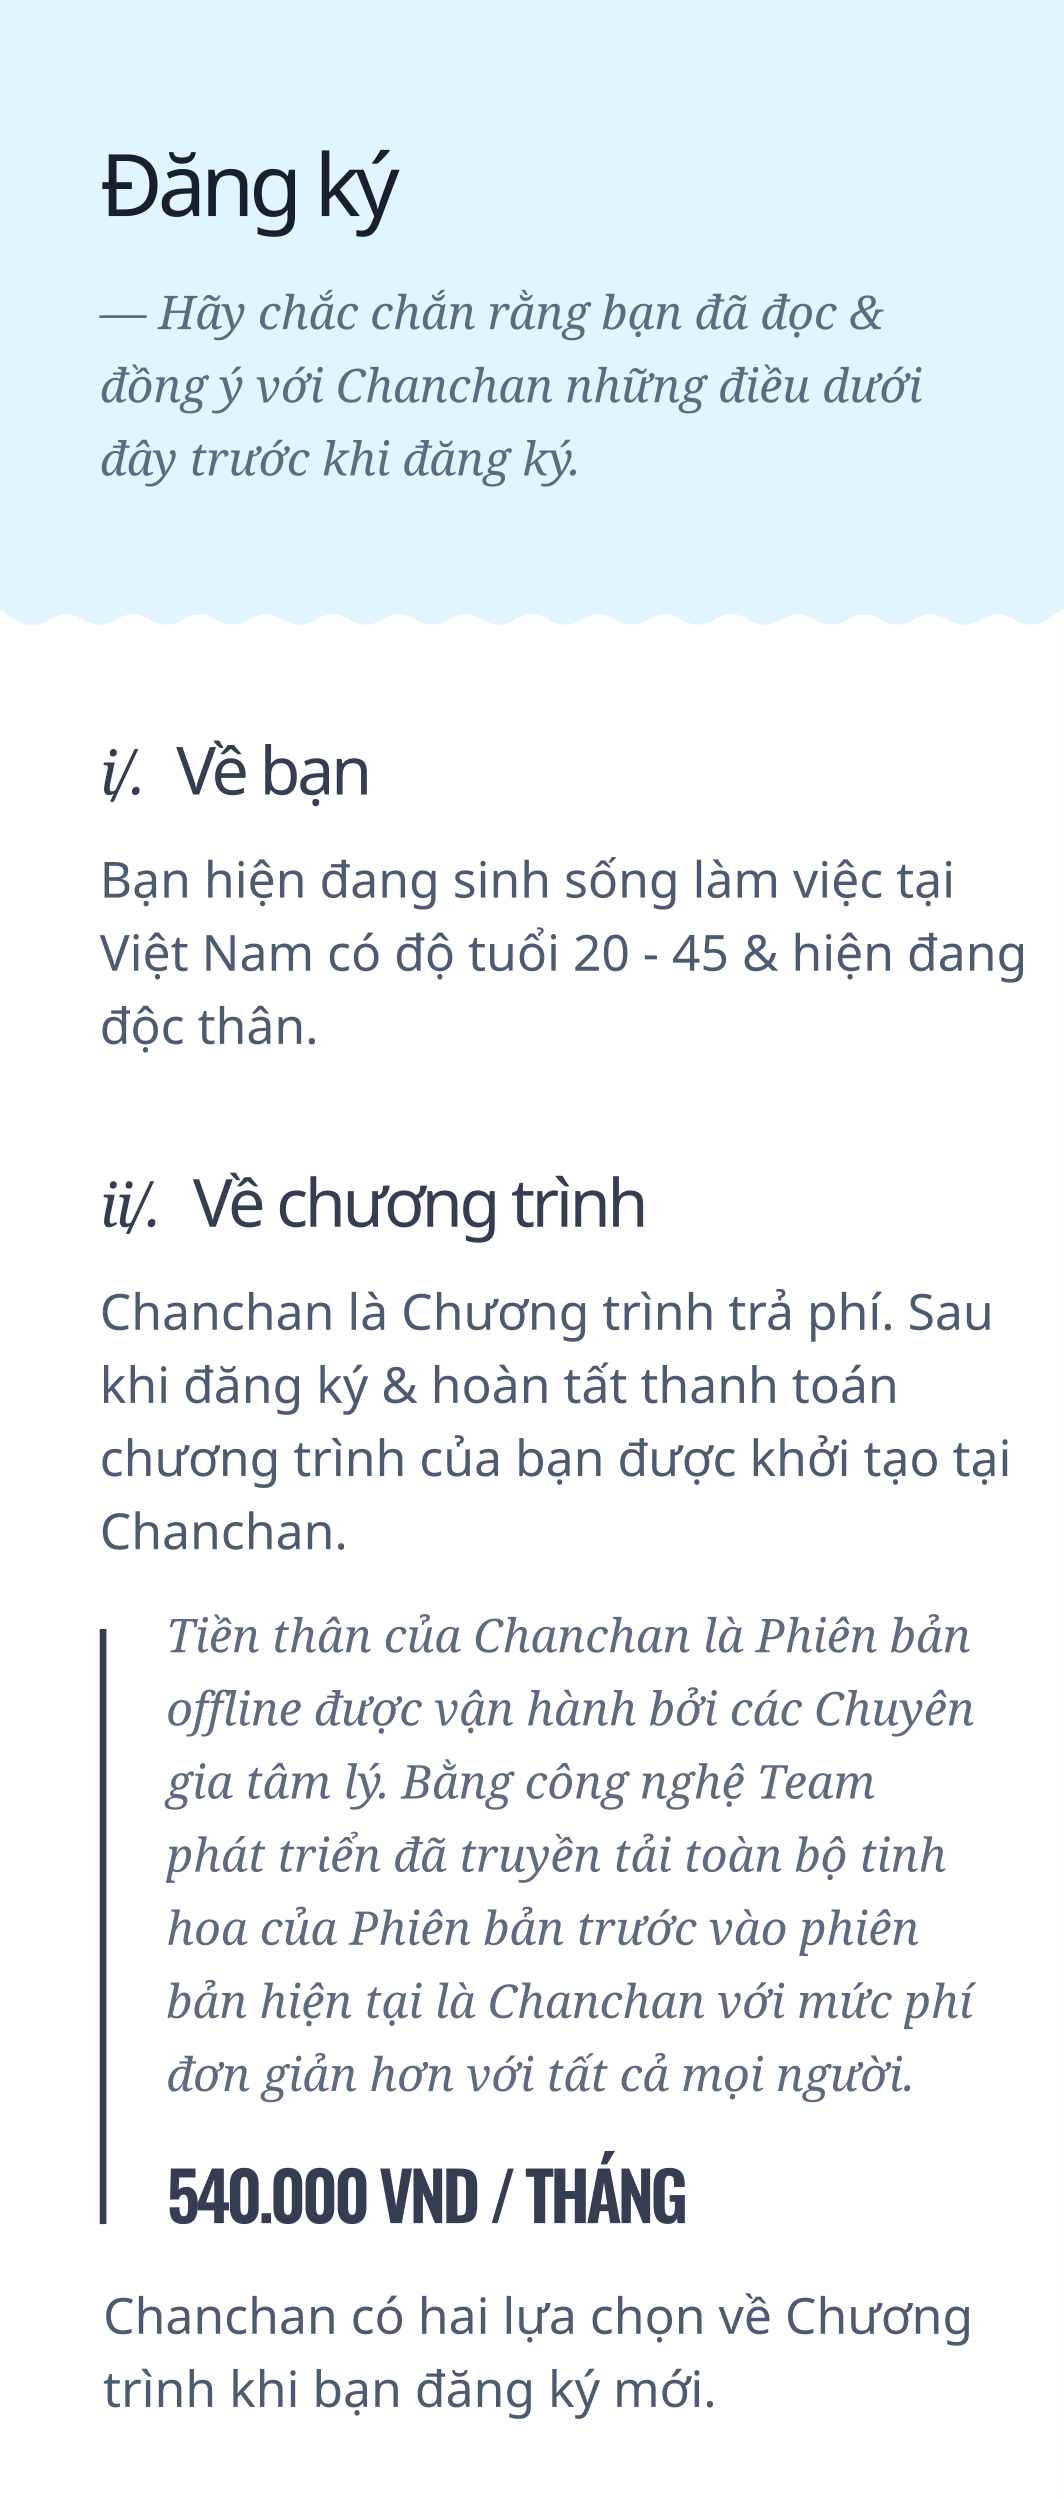
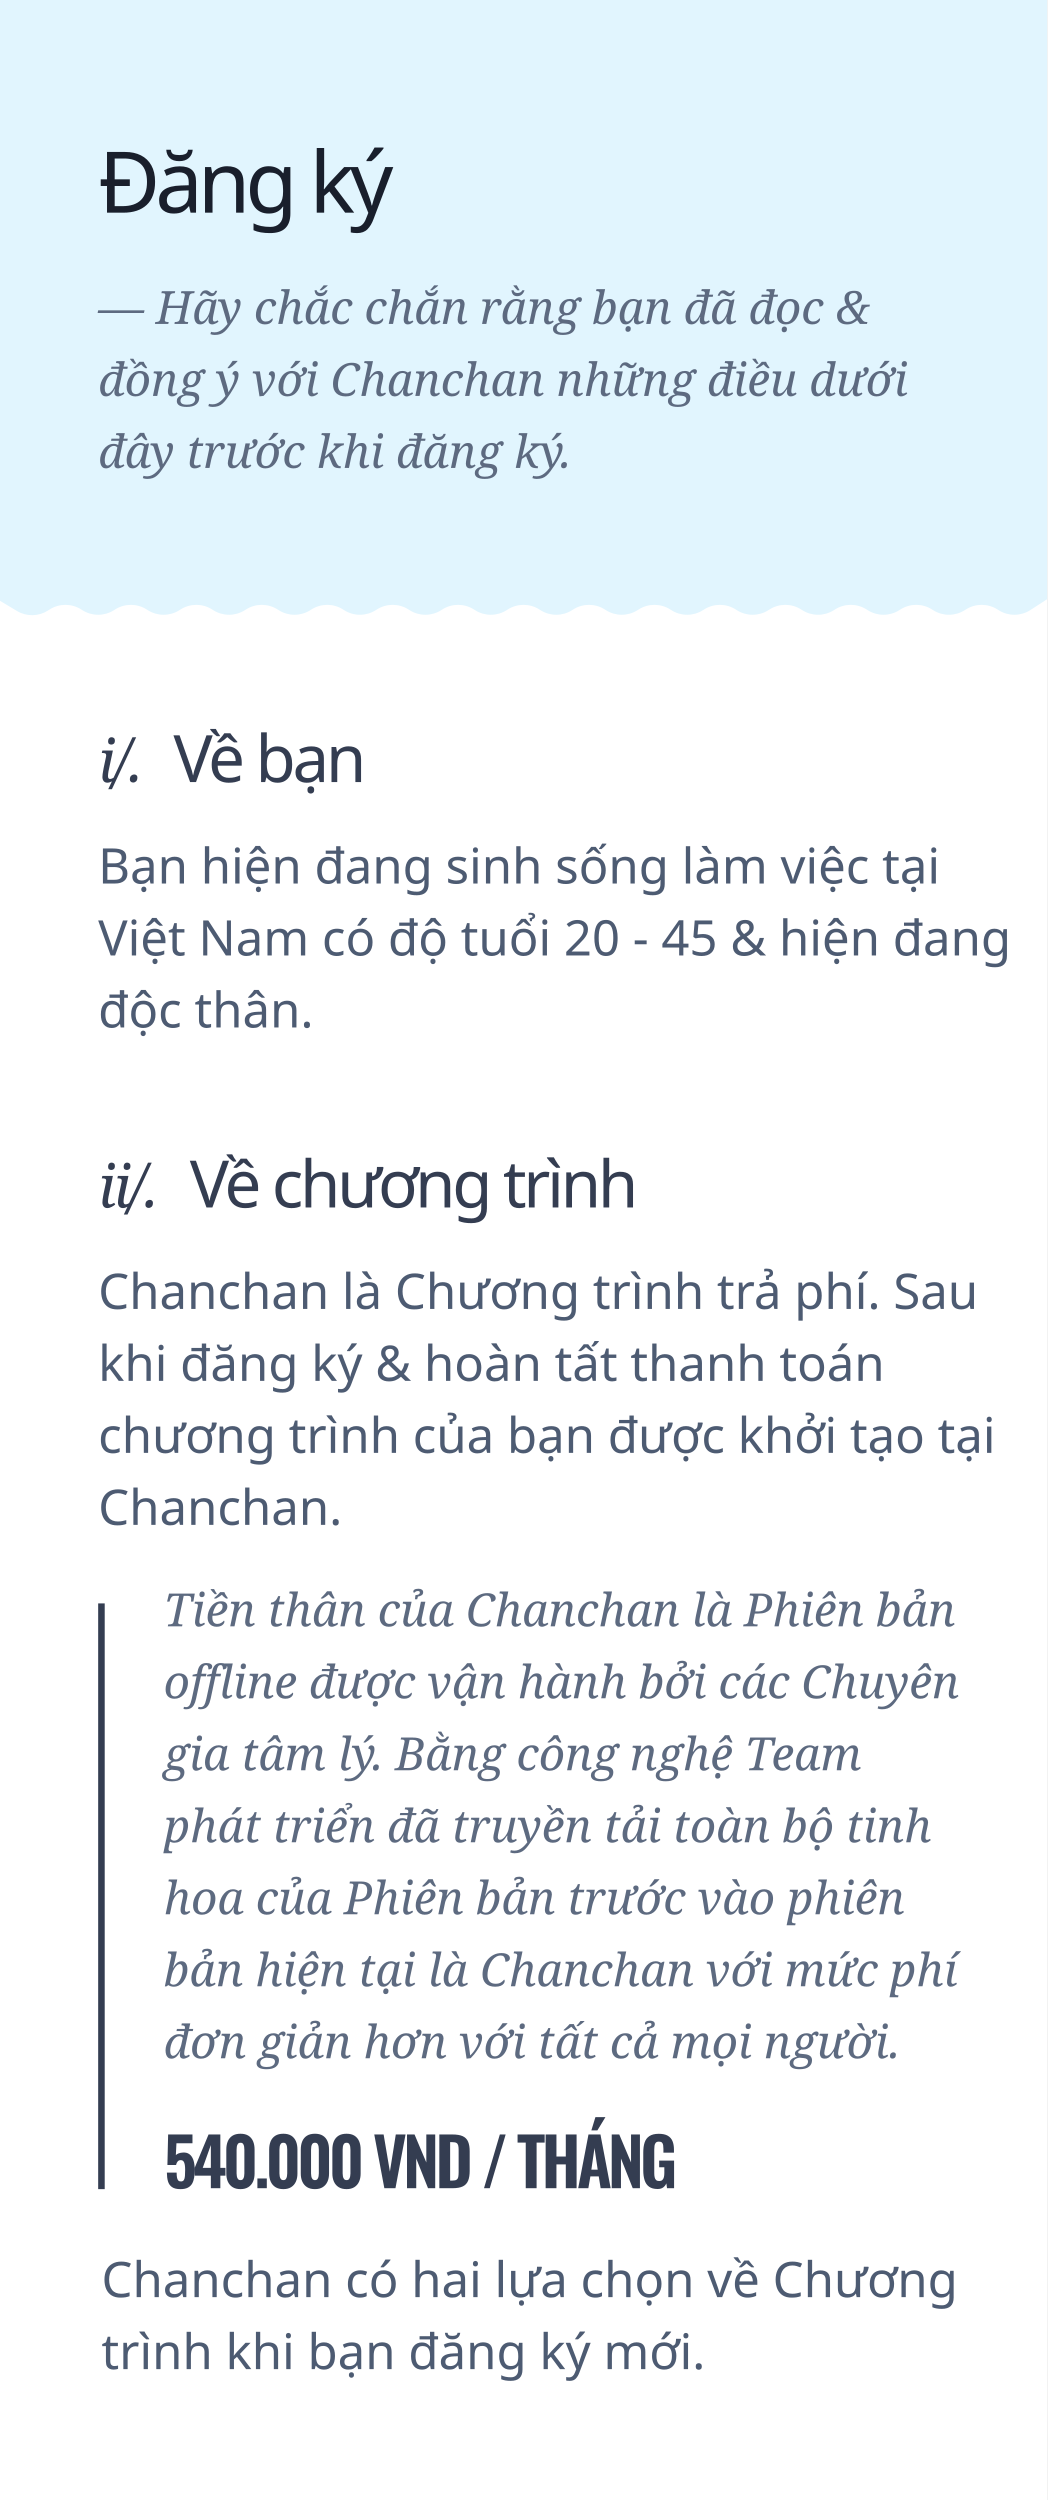
- <svg xmlns="http://www.w3.org/2000/svg" width="320px" height="752px" viewBox="0 0 320 752" version="1.1">
+ <svg xmlns="http://www.w3.org/2000/svg" width="320px" height="764px" viewBox="0 0 320 764" version="1.1">
  <g id="dangky" stroke="none" stroke-width="1" fill="none" fill-rule="evenodd">
-     <rect fill="#FFFFFF" x="0" y="0" width="320" height="752" />
+     <rect fill="#FFFFFF" x="0" y="0" width="320" height="764" />
    <path d="M0.001,4.391 L5.182,1.283 C8.131,-0.487 11.831,-0.421 14.715,1.453 L15.099,1.702 C18.08,3.639 21.923,3.639 24.904,1.702 L25.099,1.575 C28.08,-0.361 31.923,-0.361 34.904,1.575 L35.099,1.702 C38.08,3.639 41.923,3.639 44.904,1.702 L45.099,1.575 C48.08,-0.361 51.923,-0.361 54.904,1.575 L55.099,1.702 C58.08,3.639 61.923,3.639 64.904,1.702 L65.099,1.575 C68.08,-0.361 71.923,-0.361 74.904,1.575 L75.099,1.702 C78.08,3.639 81.923,3.639 84.904,1.702 L85.099,1.575 C88.08,-0.361 91.923,-0.361 94.904,1.575 L95.099,1.702 C98.08,3.639 101.923,3.639 104.904,1.702 L105.098,1.576 C108.08,-0.361 111.923,-0.36 114.905,1.577 L115.096,1.702 C118.079,3.641 121.924,3.64 124.906,1.701 L125.095,1.579 C128.078,-0.36 131.922,-0.36 134.905,1.578 L135.095,1.702 C138.078,3.64 141.922,3.64 144.905,1.702 L145.095,1.578 C148.078,-0.36 151.922,-0.36 154.905,1.578 L155.095,1.702 C158.078,3.64 161.922,3.64 164.905,1.702 L165.095,1.578 C168.078,-0.36 171.922,-0.36 174.905,1.578 L175.095,1.702 C178.078,3.64 181.922,3.64 184.905,1.702 L185.095,1.578 C188.078,-0.36 191.922,-0.36 194.905,1.578 L195.095,1.702 C198.078,3.64 201.922,3.64 204.905,1.702 L205.095,1.578 C208.078,-0.36 211.922,-0.36 214.905,1.578 L215.095,1.702 C218.078,3.64 221.922,3.64 224.905,1.702 L225.095,1.578 C228.078,-0.36 231.922,-0.36 234.905,1.578 L235.095,1.702 C238.078,3.64 241.922,3.64 244.905,1.702 L245.095,1.578 C248.078,-0.36 251.922,-0.36 254.905,1.578 L255.095,1.702 C258.078,3.64 261.922,3.64 264.905,1.702 L265.095,1.578 C268.078,-0.36 271.922,-0.36 274.905,1.578 L275.095,1.702 C278.078,3.64 281.922,3.64 284.905,1.702 L285.095,1.578 C288.078,-0.36 291.922,-0.36 294.905,1.578 L295.095,1.702 C298.078,3.64 301.922,3.64 304.905,1.702 L305.095,1.578 C308.078,-0.36 311.922,-0.36 314.905,1.578 L320,4.89 L320,188 L0,188 L0.001,4.391 Z" id="Rectangle" fill="#E1F5FE" transform="translate(160, 94) scale(1, -1) translate(-160, -94) " />
    <text id="—-Hãy-chắc-chắn-rằng" font-family="Georgia-Italic, Georgia" font-size="14" font-style="italic" font-weight="normal" line-spacing="22" fill="#5D6A80">
      <tspan x="30" y="99">— Hãy chắc chắn rằng bạn đã đọc &amp; </tspan>
      <tspan x="30" y="121">đồng ý với Chanchan những điều dưới </tspan>
      <tspan x="30" y="143">đây trước khi đăng ký.</tspan>
    </text>
    <text id="Đăng-ký" font-family="SFCompactDisplay-Semibold, SF Compact Display" font-size="26" font-weight="500" line-spacing="26" letter-spacing="-1.56" fill="#191F2C">
      <tspan x="30" y="65">Đăng ký</tspan>
    </text>
    <text id="Bạn-hiện-đang-sinh-s" font-family="SFCompactDisplay-Regular, SF Compact Display" font-size="15" font-weight="normal" line-spacing="22" fill="#4D5B72">
      <tspan x="30" y="270">Bạn hiện đang sinh sống làm việc tại </tspan>
      <tspan x="30" y="292">Việt Nam có độ tuổi 20 - 45 &amp; hiện đang </tspan>
      <tspan x="30" y="314">độc thân.</tspan>
    </text>
    <text id="Chanchan-là-Chương-t" font-family="SFCompactDisplay-Regular, SF Compact Display" font-size="15" font-weight="normal" line-spacing="22" fill="#4D5B72">
      <tspan x="30" y="400">Chanchan là Chương trình trả phí. Sau </tspan>
      <tspan x="30" y="422">khi đăng ký &amp; hoàn tất thanh toán </tspan>
      <tspan x="30" y="444">chương trình của bạn được khởi tạo tại </tspan>
      <tspan x="30" y="466">Chanchan.</tspan>
    </text>
    <text id="i/." font-family="Georgia-Italic, Georgia" font-size="18" font-style="italic" font-weight="normal" line-spacing="20" letter-spacing="-0.72" fill="#343D51">
      <tspan x="30" y="239">i/.</tspan>
      <tspan x="46.482" y="239"> </tspan>
    </text>
    <text id="Về-bạn" font-family="SFCompactDisplay-Semibold, SF Compact Display" font-size="20" font-weight="500" line-spacing="20" letter-spacing="-1" fill="#343D51">
      <tspan x="53" y="239">Về bạn</tspan>
    </text>
    <text id="ii/." font-family="Georgia-Italic, Georgia" font-size="18" font-style="italic" font-weight="normal" line-spacing="20" letter-spacing="-0.72" fill="#343D51">
      <tspan x="30" y="369">ii/.</tspan>
      <tspan x="51.114" y="369"> </tspan>
    </text>
    <text id="Về-chương-trình" font-family="SFCompactDisplay-Semibold, SF Compact Display" font-size="20" font-weight="500" line-spacing="20" letter-spacing="-1" fill="#343D51">
      <tspan x="58" y="369">Về chương trình</tspan>
    </text>
    <text id="Tiền-thân-của-Chanch" font-family="Georgia-Italic, Georgia" font-size="14" font-style="italic" font-weight="normal" line-spacing="22" fill="#5D6A80">
      <tspan x="50" y="497">Tiền thân của Chanchan là Phiên bản </tspan>
      <tspan x="50" y="519">offline được vận hành bởi các Chuyên </tspan>
      <tspan x="50" y="541">gia tâm lý. Bằng công nghệ Team </tspan>
      <tspan x="50" y="563">phát triển đã truyền tải toàn bộ tinh </tspan>
      <tspan x="50" y="585">hoa của Phiên bản trước vào phiên </tspan>
      <tspan x="50" y="607">bản hiện tại là Chanchan với mức phí </tspan>
      <tspan x="50" y="629">đơn giản hơn với tất cả mọi người.</tspan>
    </text>
    <polygon id="Triangle" fill="#343D51" points="32 490 32 669 30 669 30 490" />
    <text id="Chanchan-có-hai-lựa" font-family="SFCompactDisplay-Regular, SF Compact Display" font-size="15" font-weight="normal" line-spacing="22" fill="#4D5B72">
      <tspan x="31" y="702">Chanchan có hai lựa chọn về Chương </tspan>
      <tspan x="31" y="724">trình khi bạn đăng ký mới.</tspan>
    </text>
    <path d="M55.159,669 C54.026,669 53.159,668.79 52.56,668.371 C51.96,667.952 51.55,667.364 51.33,666.607 C51.11,665.85 51,664.965 51,663.951 L53.979,663.951 C53.979,664.546 54.016,665.046 54.089,665.452 C54.163,665.857 54.296,666.161 54.489,666.364 C54.682,666.567 54.972,666.661 55.359,666.648 C55.746,666.634 56.025,666.486 56.199,666.202 C56.372,665.918 56.479,665.512 56.519,664.985 C56.559,664.458 56.579,663.836 56.579,663.12 C56.579,662.539 56.545,662.025 56.479,661.579 C56.412,661.133 56.282,660.781 56.089,660.524 C55.896,660.268 55.599,660.139 55.199,660.139 C54.839,660.139 54.543,660.268 54.309,660.524 C54.076,660.781 53.906,661.146 53.799,661.619 L51.16,661.619 L51.38,652.292 L58.818,652.292 L58.818,654.989 L53.919,654.989 L53.739,658.618 C53.899,658.416 54.169,658.24 54.549,658.091 C54.929,657.943 55.339,657.855 55.779,657.828 C56.619,657.747 57.315,657.909 57.868,658.314 C58.422,658.72 58.832,659.318 59.098,660.109 C59.365,660.9 59.498,661.863 59.498,662.998 C59.498,663.863 59.445,664.664 59.338,665.401 C59.231,666.138 59.025,666.773 58.718,667.307 C58.412,667.841 57.972,668.257 57.399,668.554 C56.825,668.851 56.079,669 55.159,669 Z M64.436,668.716 L64.436,664.884 L59.518,664.884 L59.518,662.43 L63.737,652.292 L67.336,652.292 L67.336,662.491 L68.895,662.491 L68.895,664.884 L67.336,664.884 L67.336,668.716 L64.436,668.716 Z M61.957,662.491 L64.436,662.491 L64.436,655.516 L61.957,662.491 Z M73.5,669 C72.527,669 71.72,668.797 71.08,668.392 C70.44,667.986 69.96,667.429 69.641,666.719 C69.321,666.009 69.161,665.188 69.161,664.255 L69.161,656.895 C69.161,655.935 69.314,655.094 69.621,654.371 C69.927,653.647 70.4,653.083 71.04,652.677 C71.68,652.272 72.5,652.069 73.5,652.069 C74.486,652.069 75.296,652.272 75.929,652.677 C76.562,653.083 77.032,653.647 77.339,654.371 C77.645,655.094 77.799,655.935 77.799,656.895 L77.799,664.255 C77.799,665.188 77.639,666.009 77.319,666.719 C76.999,667.429 76.519,667.986 75.879,668.392 C75.239,668.797 74.446,669 73.5,669 Z M73.5,666.242 C73.86,666.242 74.12,666.127 74.279,665.898 C74.439,665.668 74.546,665.394 74.599,665.076 C74.653,664.759 74.679,664.465 74.679,664.194 L74.679,656.956 C74.679,656.658 74.656,656.347 74.609,656.023 C74.563,655.699 74.459,655.418 74.299,655.182 C74.14,654.945 73.873,654.827 73.5,654.827 C73.126,654.827 72.856,654.945 72.69,655.182 C72.523,655.418 72.417,655.699 72.37,656.023 C72.323,656.347 72.3,656.658 72.3,656.956 L72.3,664.194 C72.3,664.465 72.327,664.759 72.38,665.076 C72.433,665.394 72.547,665.668 72.72,665.898 C72.893,666.127 73.153,666.242 73.5,666.242 Z M78.658,668.716 L78.658,665.735 L81.537,665.735 L81.537,668.716 L78.658,668.716 Z M86.598,669 C85.625,669 84.818,668.797 84.178,668.392 C83.538,667.986 83.058,667.429 82.739,666.719 C82.419,666.009 82.259,665.188 82.259,664.255 L82.259,656.895 C82.259,655.935 82.412,655.094 82.719,654.371 C83.025,653.647 83.498,653.083 84.138,652.677 C84.778,652.272 85.598,652.069 86.598,652.069 C87.584,652.069 88.394,652.272 89.027,652.677 C89.66,653.083 90.13,653.647 90.437,654.371 C90.743,655.094 90.897,655.935 90.897,656.895 L90.897,664.255 C90.897,665.188 90.737,666.009 90.417,666.719 C90.097,667.429 89.617,667.986 88.977,668.392 C88.337,668.797 87.544,669 86.598,669 Z M86.598,666.242 C86.958,666.242 87.218,666.127 87.377,665.898 C87.537,665.668 87.644,665.394 87.697,665.076 C87.751,664.759 87.777,664.465 87.777,664.194 L87.777,656.956 C87.777,656.658 87.754,656.347 87.707,656.023 C87.661,655.699 87.557,655.418 87.397,655.182 C87.238,654.945 86.971,654.827 86.598,654.827 C86.224,654.827 85.954,654.945 85.788,655.182 C85.621,655.418 85.515,655.699 85.468,656.023 C85.421,656.347 85.398,656.658 85.398,656.956 L85.398,664.194 C85.398,664.465 85.425,664.759 85.478,665.076 C85.531,665.394 85.645,665.668 85.818,665.898 C85.991,666.127 86.251,666.242 86.598,666.242 Z M96.255,669 C95.282,669 94.475,668.797 93.835,668.392 C93.196,667.986 92.716,667.429 92.396,666.719 C92.076,666.009 91.916,665.188 91.916,664.255 L91.916,656.895 C91.916,655.935 92.069,655.094 92.376,654.371 C92.682,653.647 93.156,653.083 93.795,652.677 C94.435,652.272 95.255,652.069 96.255,652.069 C97.241,652.069 98.051,652.272 98.684,652.677 C99.318,653.083 99.787,653.647 100.094,654.371 C100.401,655.094 100.554,655.935 100.554,656.895 L100.554,664.255 C100.554,665.188 100.394,666.009 100.074,666.719 C99.754,667.429 99.274,667.986 98.634,668.392 C97.994,668.797 97.201,669 96.255,669 Z M96.255,666.242 C96.615,666.242 96.875,666.127 97.035,665.898 C97.195,665.668 97.301,665.394 97.355,665.076 C97.408,664.759 97.435,664.465 97.435,664.194 L97.435,656.956 C97.435,656.658 97.411,656.347 97.365,656.023 C97.318,655.699 97.215,655.418 97.055,655.182 C96.895,654.945 96.628,654.827 96.255,654.827 C95.882,654.827 95.612,654.945 95.445,655.182 C95.278,655.418 95.172,655.699 95.125,656.023 C95.079,656.347 95.055,656.658 95.055,656.956 L95.055,664.194 C95.055,664.465 95.082,664.759 95.135,665.076 C95.188,665.394 95.302,665.668 95.475,665.898 C95.648,666.127 95.908,666.242 96.255,666.242 Z M105.912,669 C104.939,669 104.133,668.797 103.493,668.392 C102.853,667.986 102.373,667.429 102.053,666.719 C101.733,666.009 101.573,665.188 101.573,664.255 L101.573,656.895 C101.573,655.935 101.726,655.094 102.033,654.371 C102.34,653.647 102.813,653.083 103.453,652.677 C104.093,652.272 104.912,652.069 105.912,652.069 C106.899,652.069 107.708,652.272 108.342,652.677 C108.975,653.083 109.445,653.647 109.751,654.371 C110.058,655.094 110.211,655.935 110.211,656.895 L110.211,664.255 C110.211,665.188 110.051,666.009 109.731,666.719 C109.411,667.429 108.931,667.986 108.292,668.392 C107.652,668.797 106.859,669 105.912,669 Z M105.912,666.242 C106.272,666.242 106.532,666.127 106.692,665.898 C106.852,665.668 106.959,665.394 107.012,665.076 C107.065,664.759 107.092,664.465 107.092,664.194 L107.092,656.956 C107.092,656.658 107.069,656.347 107.022,656.023 C106.975,655.699 106.872,655.418 106.712,655.182 C106.552,654.945 106.285,654.827 105.912,654.827 C105.539,654.827 105.269,654.945 105.102,655.182 C104.936,655.418 104.829,655.699 104.782,656.023 C104.736,656.347 104.712,656.658 104.712,656.956 L104.712,664.194 C104.712,664.465 104.739,664.759 104.792,665.076 C104.846,665.394 104.959,665.668 105.132,665.898 C105.306,666.127 105.566,666.242 105.912,666.242 Z M117.454,668.716 L114.375,652.292 L117.234,652.292 L119.154,663.647 L120.953,652.292 L123.932,652.292 L120.853,668.716 L117.454,668.716 Z M124.383,668.716 L124.383,652.292 L126.682,652.292 L130.282,660.849 L130.282,652.292 L133.001,652.292 L133.001,668.716 L130.801,668.716 L127.202,659.632 L127.202,668.716 L124.383,668.716 Z M134.26,668.716 L134.26,652.292 L138.219,652.292 C139.592,652.292 140.662,652.471 141.428,652.829 C142.195,653.188 142.738,653.749 143.058,654.512 C143.378,655.276 143.538,656.253 143.538,657.442 L143.538,663.424 C143.538,664.641 143.378,665.641 143.058,666.425 C142.738,667.209 142.202,667.787 141.448,668.159 C140.695,668.53 139.646,668.716 138.299,668.716 L134.26,668.716 Z M137.559,666.384 L138.259,666.384 C138.872,666.384 139.309,666.286 139.569,666.09 C139.829,665.894 139.992,665.604 140.059,665.218 C140.125,664.833 140.159,664.357 140.159,663.789 L140.159,657.017 C140.159,656.449 140.115,655.993 140.029,655.648 C139.942,655.303 139.769,655.05 139.509,654.888 C139.249,654.725 138.826,654.644 138.239,654.644 L137.559,654.644 L137.559,666.384 Z M147.911,668.716 L152.75,652.292 L154.529,652.292 L149.67,668.716 L147.911,668.716 Z M160.667,668.716 L160.667,654.786 L158.168,654.786 L158.168,652.292 L166.446,652.292 L166.446,654.786 L163.986,654.786 L163.986,668.716 L160.667,668.716 Z M166.75,668.716 L166.75,652.292 L170.049,652.292 L170.049,659.044 L172.908,659.044 L172.908,652.292 L176.207,652.292 L176.207,668.716 L172.908,668.716 L172.908,661.437 L170.049,661.437 L170.049,668.716 L166.75,668.716 Z M176.699,668.716 L179.838,652.292 L183.497,652.292 L186.616,668.716 L183.557,668.716 L182.977,665.107 L180.418,665.107 L179.798,668.716 L176.699,668.716 Z M180.718,663.059 L182.657,663.059 L181.677,656.429 L180.718,663.059 Z M180.718,651.055 L181.957,647 L185.017,647 L182.557,651.055 L180.718,651.055 Z M186.945,668.716 L186.945,652.292 L189.244,652.292 L192.844,660.849 L192.844,652.292 L195.563,652.292 L195.563,668.716 L193.363,668.716 L189.764,659.632 L189.764,668.716 L186.945,668.716 Z M200.961,668.959 C199.868,668.959 199.002,668.726 198.362,668.26 C197.722,667.794 197.265,667.131 196.992,666.273 C196.719,665.414 196.582,664.418 196.582,663.282 L196.582,657.787 C196.582,656.611 196.722,655.597 197.002,654.746 C197.282,653.894 197.772,653.238 198.472,652.779 C199.172,652.319 200.121,652.089 201.321,652.089 C202.481,652.089 203.397,652.285 204.07,652.677 C204.744,653.069 205.227,653.624 205.52,654.34 C205.813,655.057 205.96,655.908 205.96,656.895 L205.96,657.848 L202.741,657.848 L202.741,656.692 C202.741,656.26 202.714,655.878 202.661,655.547 C202.607,655.215 202.484,654.955 202.291,654.766 C202.098,654.577 201.788,654.482 201.361,654.482 C200.921,654.482 200.601,654.597 200.401,654.827 C200.201,655.057 200.075,655.351 200.021,655.709 C199.968,656.067 199.941,656.449 199.941,656.854 L199.941,664.134 C199.941,664.593 199.981,665.006 200.061,665.371 C200.141,665.735 200.291,666.019 200.511,666.222 C200.731,666.425 201.048,666.526 201.461,666.526 C201.874,666.526 202.194,666.418 202.421,666.202 C202.647,665.986 202.804,665.692 202.891,665.32 C202.977,664.948 203.021,664.526 203.021,664.053 L203.021,662.309 L201.441,662.309 L201.441,660.281 L206,660.281 L206,668.716 L203.841,668.716 L203.641,667.236 C203.427,667.736 203.107,668.148 202.681,668.473 C202.254,668.797 201.681,668.959 200.961,668.959 Z" id="540.000VND/THÁNG" fill="#343D51" fill-rule="nonzero" />
  </g>
</svg>
